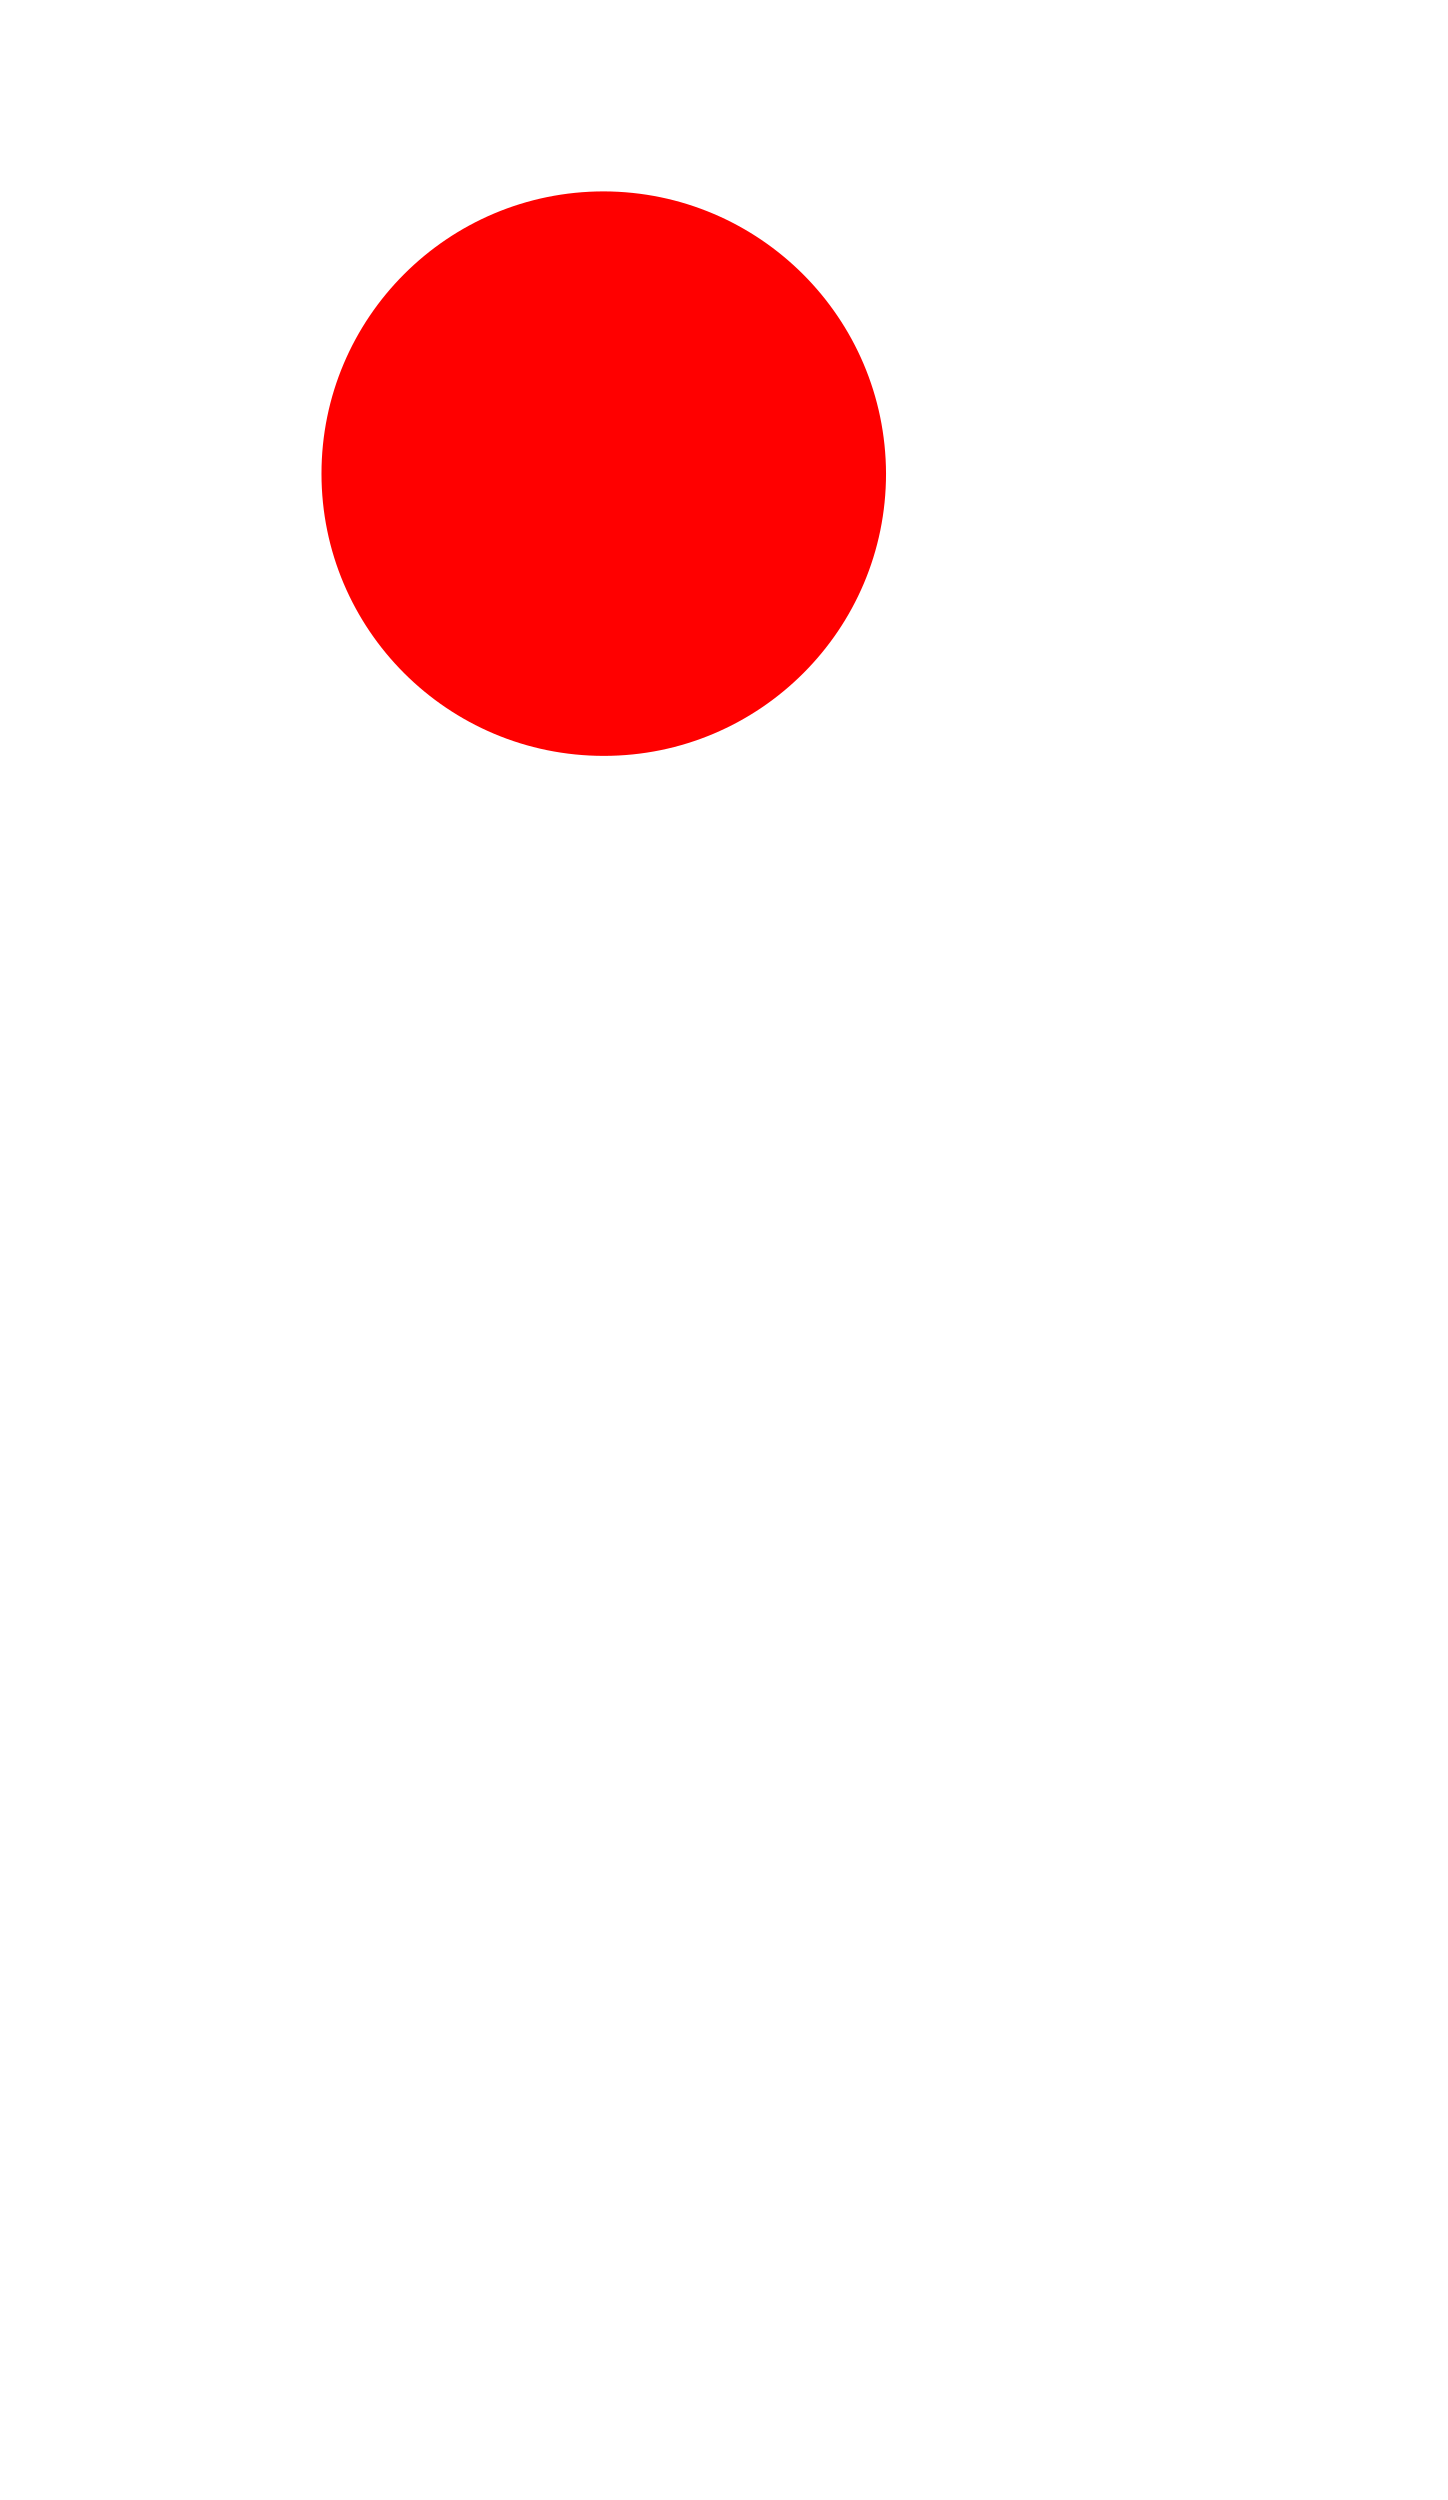
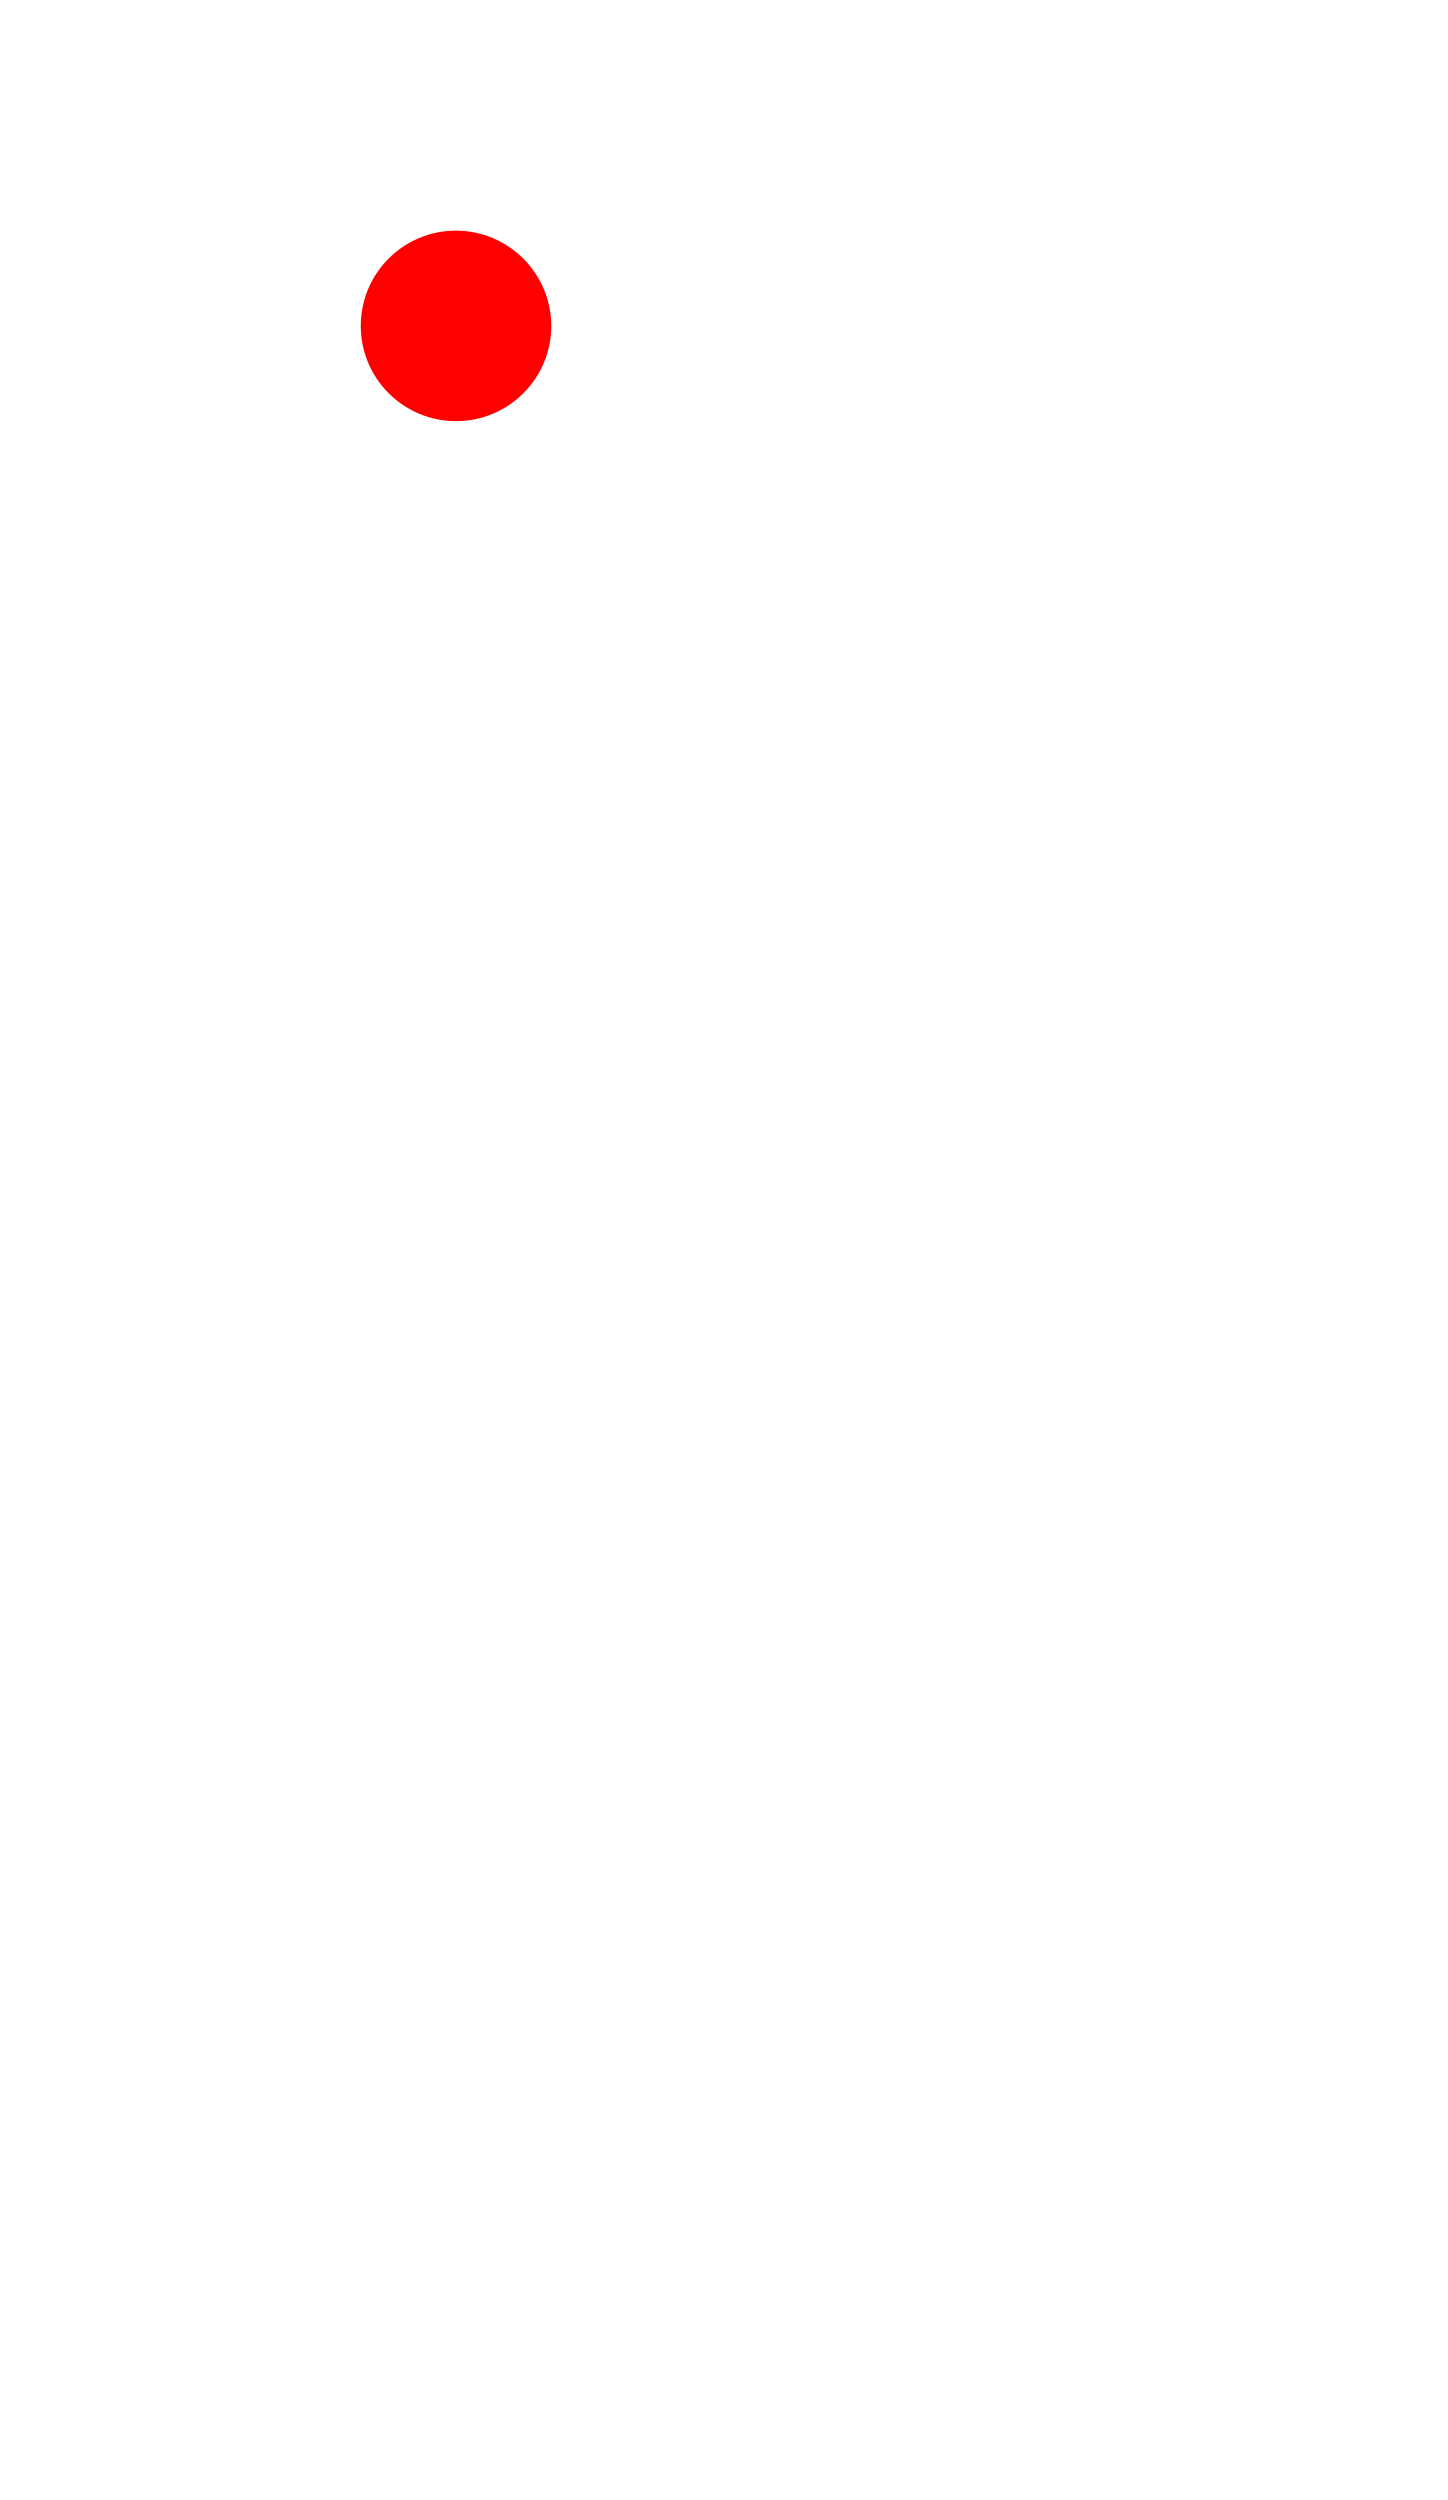
<svg xmlns="http://www.w3.org/2000/svg" version="1.1" id="Layer_1" x="0px" y="0px" width="30.25px" height="52.25px" viewBox="0 0 30.25 52.25" enable-background="new 0 0 30.25 52.25" xml:space="preserve">
-   <path fill="#FF0000" d="M12.62,4C9.362,4,6.719,6.642,6.719,9.9c0,3.257,2.643,5.898,5.901,5.898c3.256,0,5.898-2.642,5.898-5.898  l0,0C18.508,6.646,15.873,4.01,12.62,4z" />
+   <path fill="#FF0000" d="M9.531,4.82c-1.1,0-1.991,0.892-1.991,1.991s0.892,1.991,1.991,1.991s1.991-0.892,1.991-1.991l0,0  C11.519,5.714,10.629,4.824,9.531,4.82z" />
</svg>
